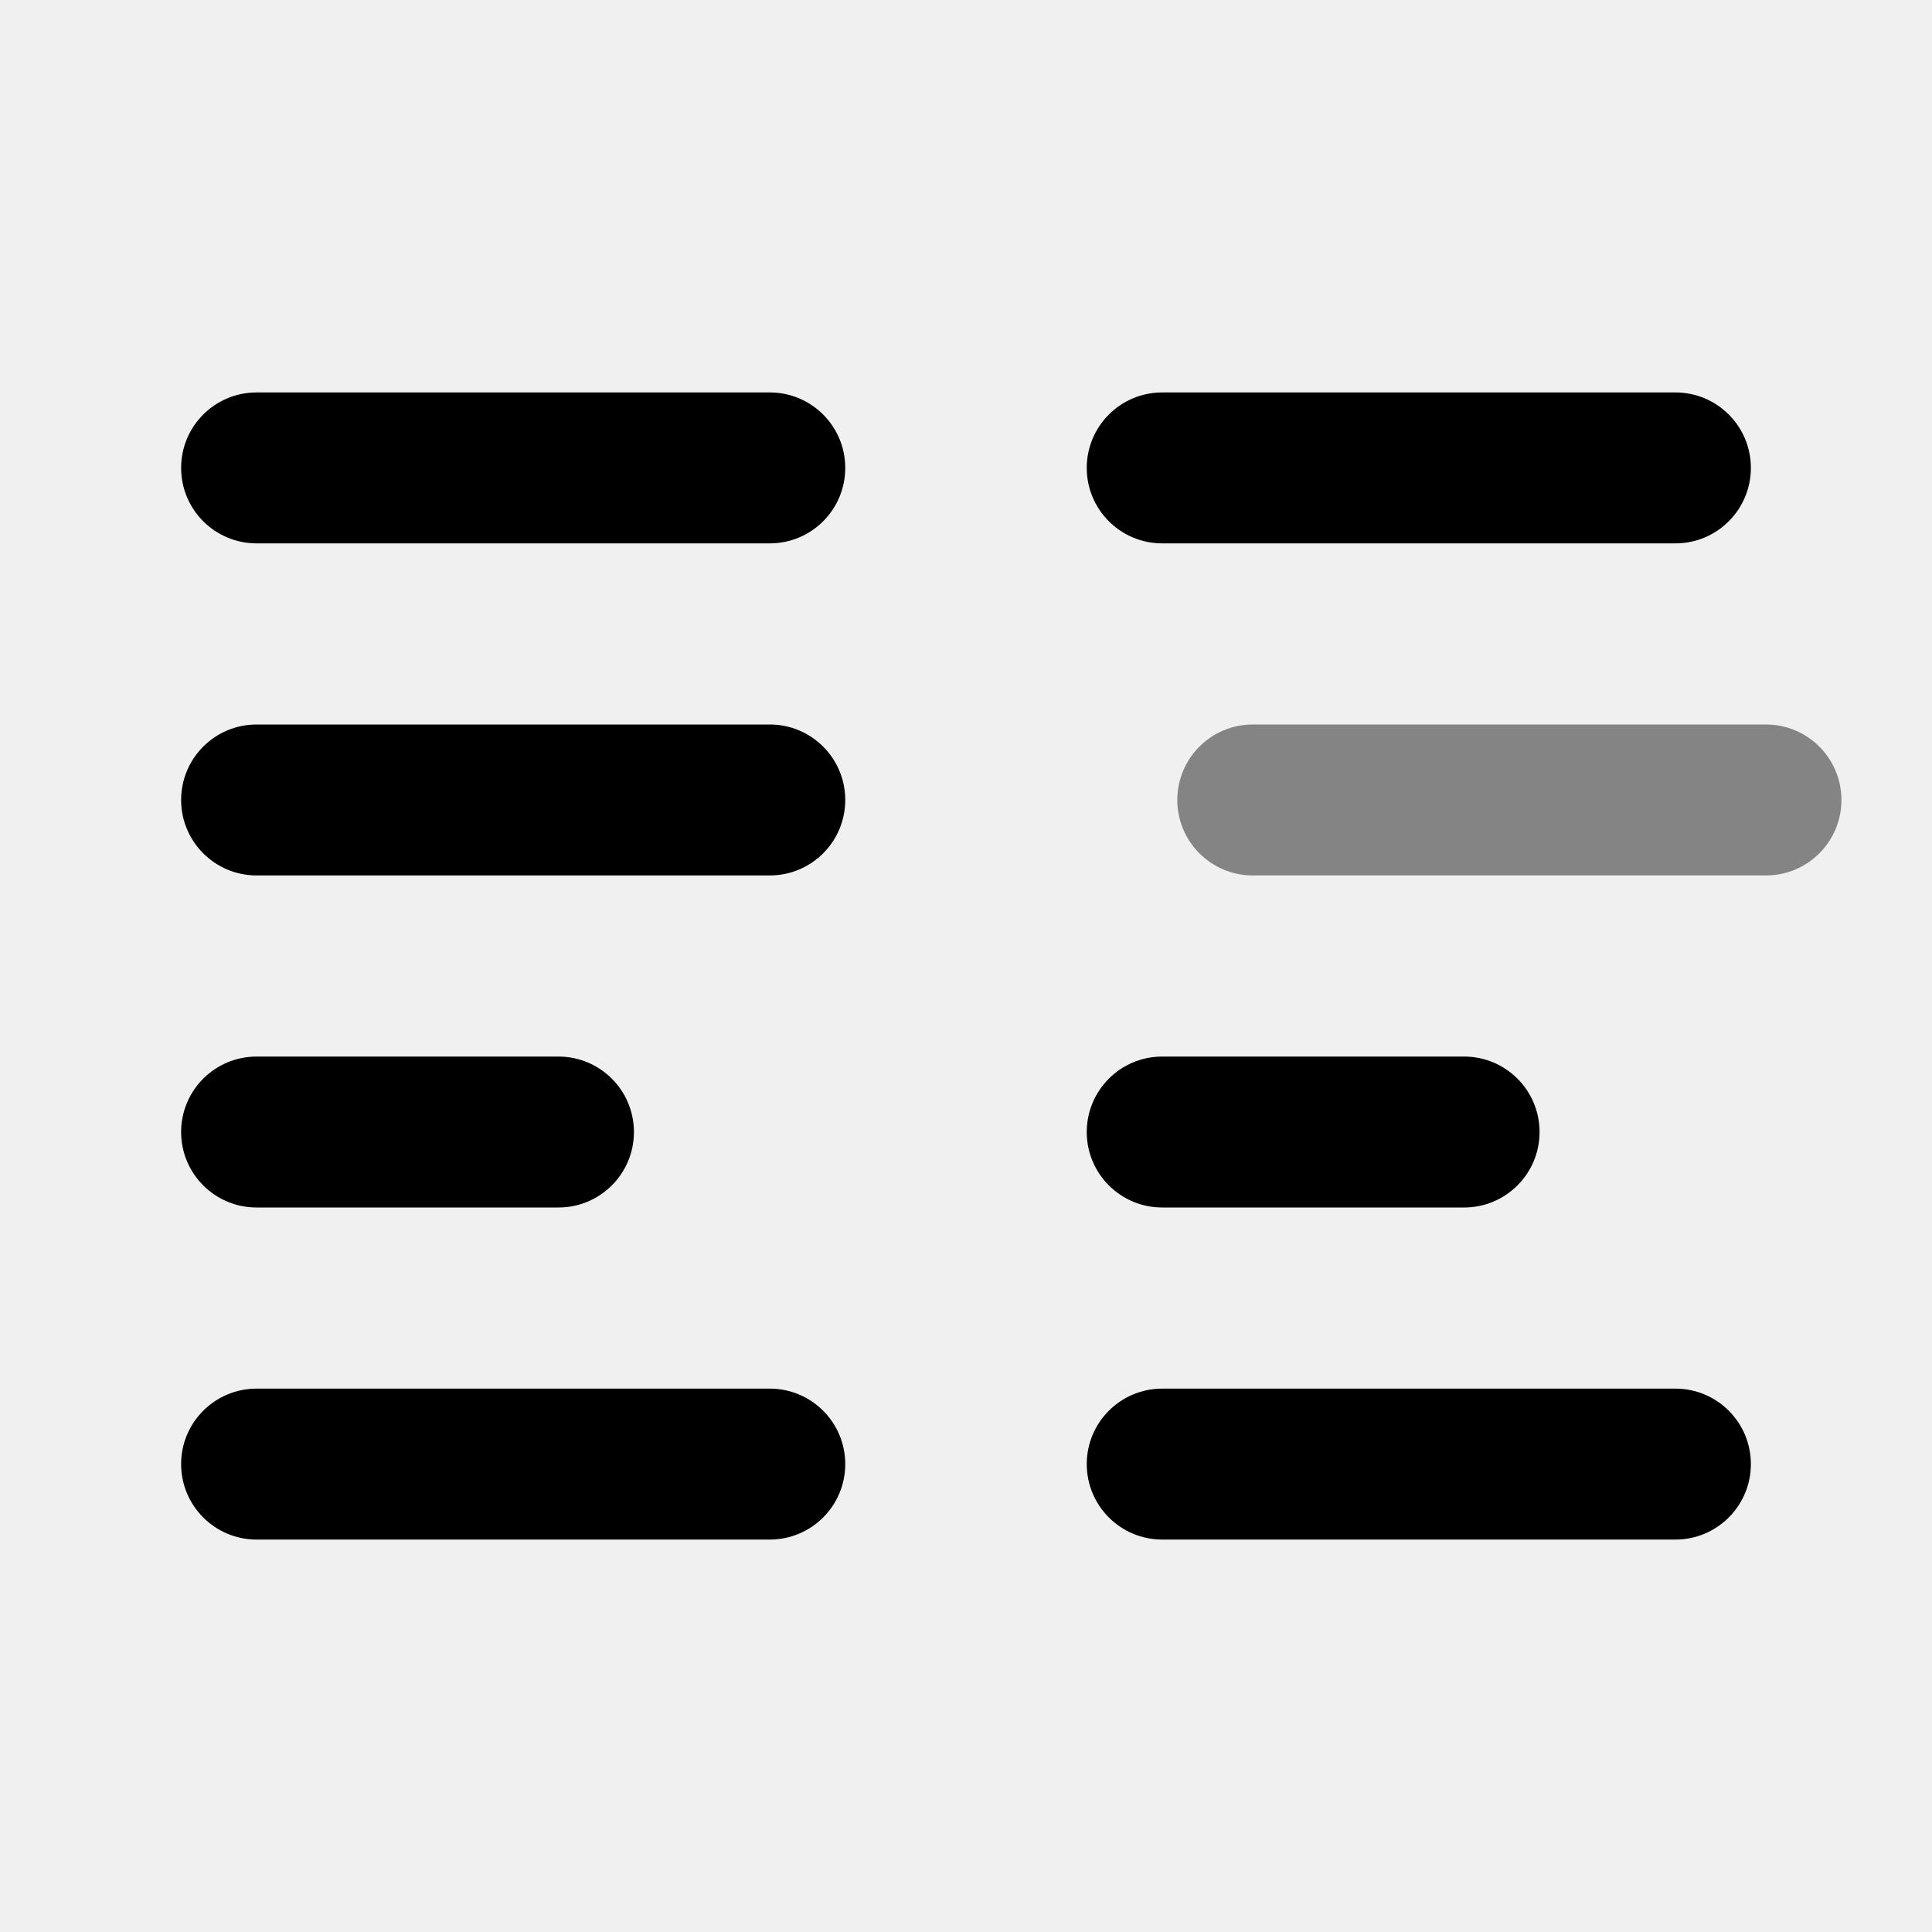
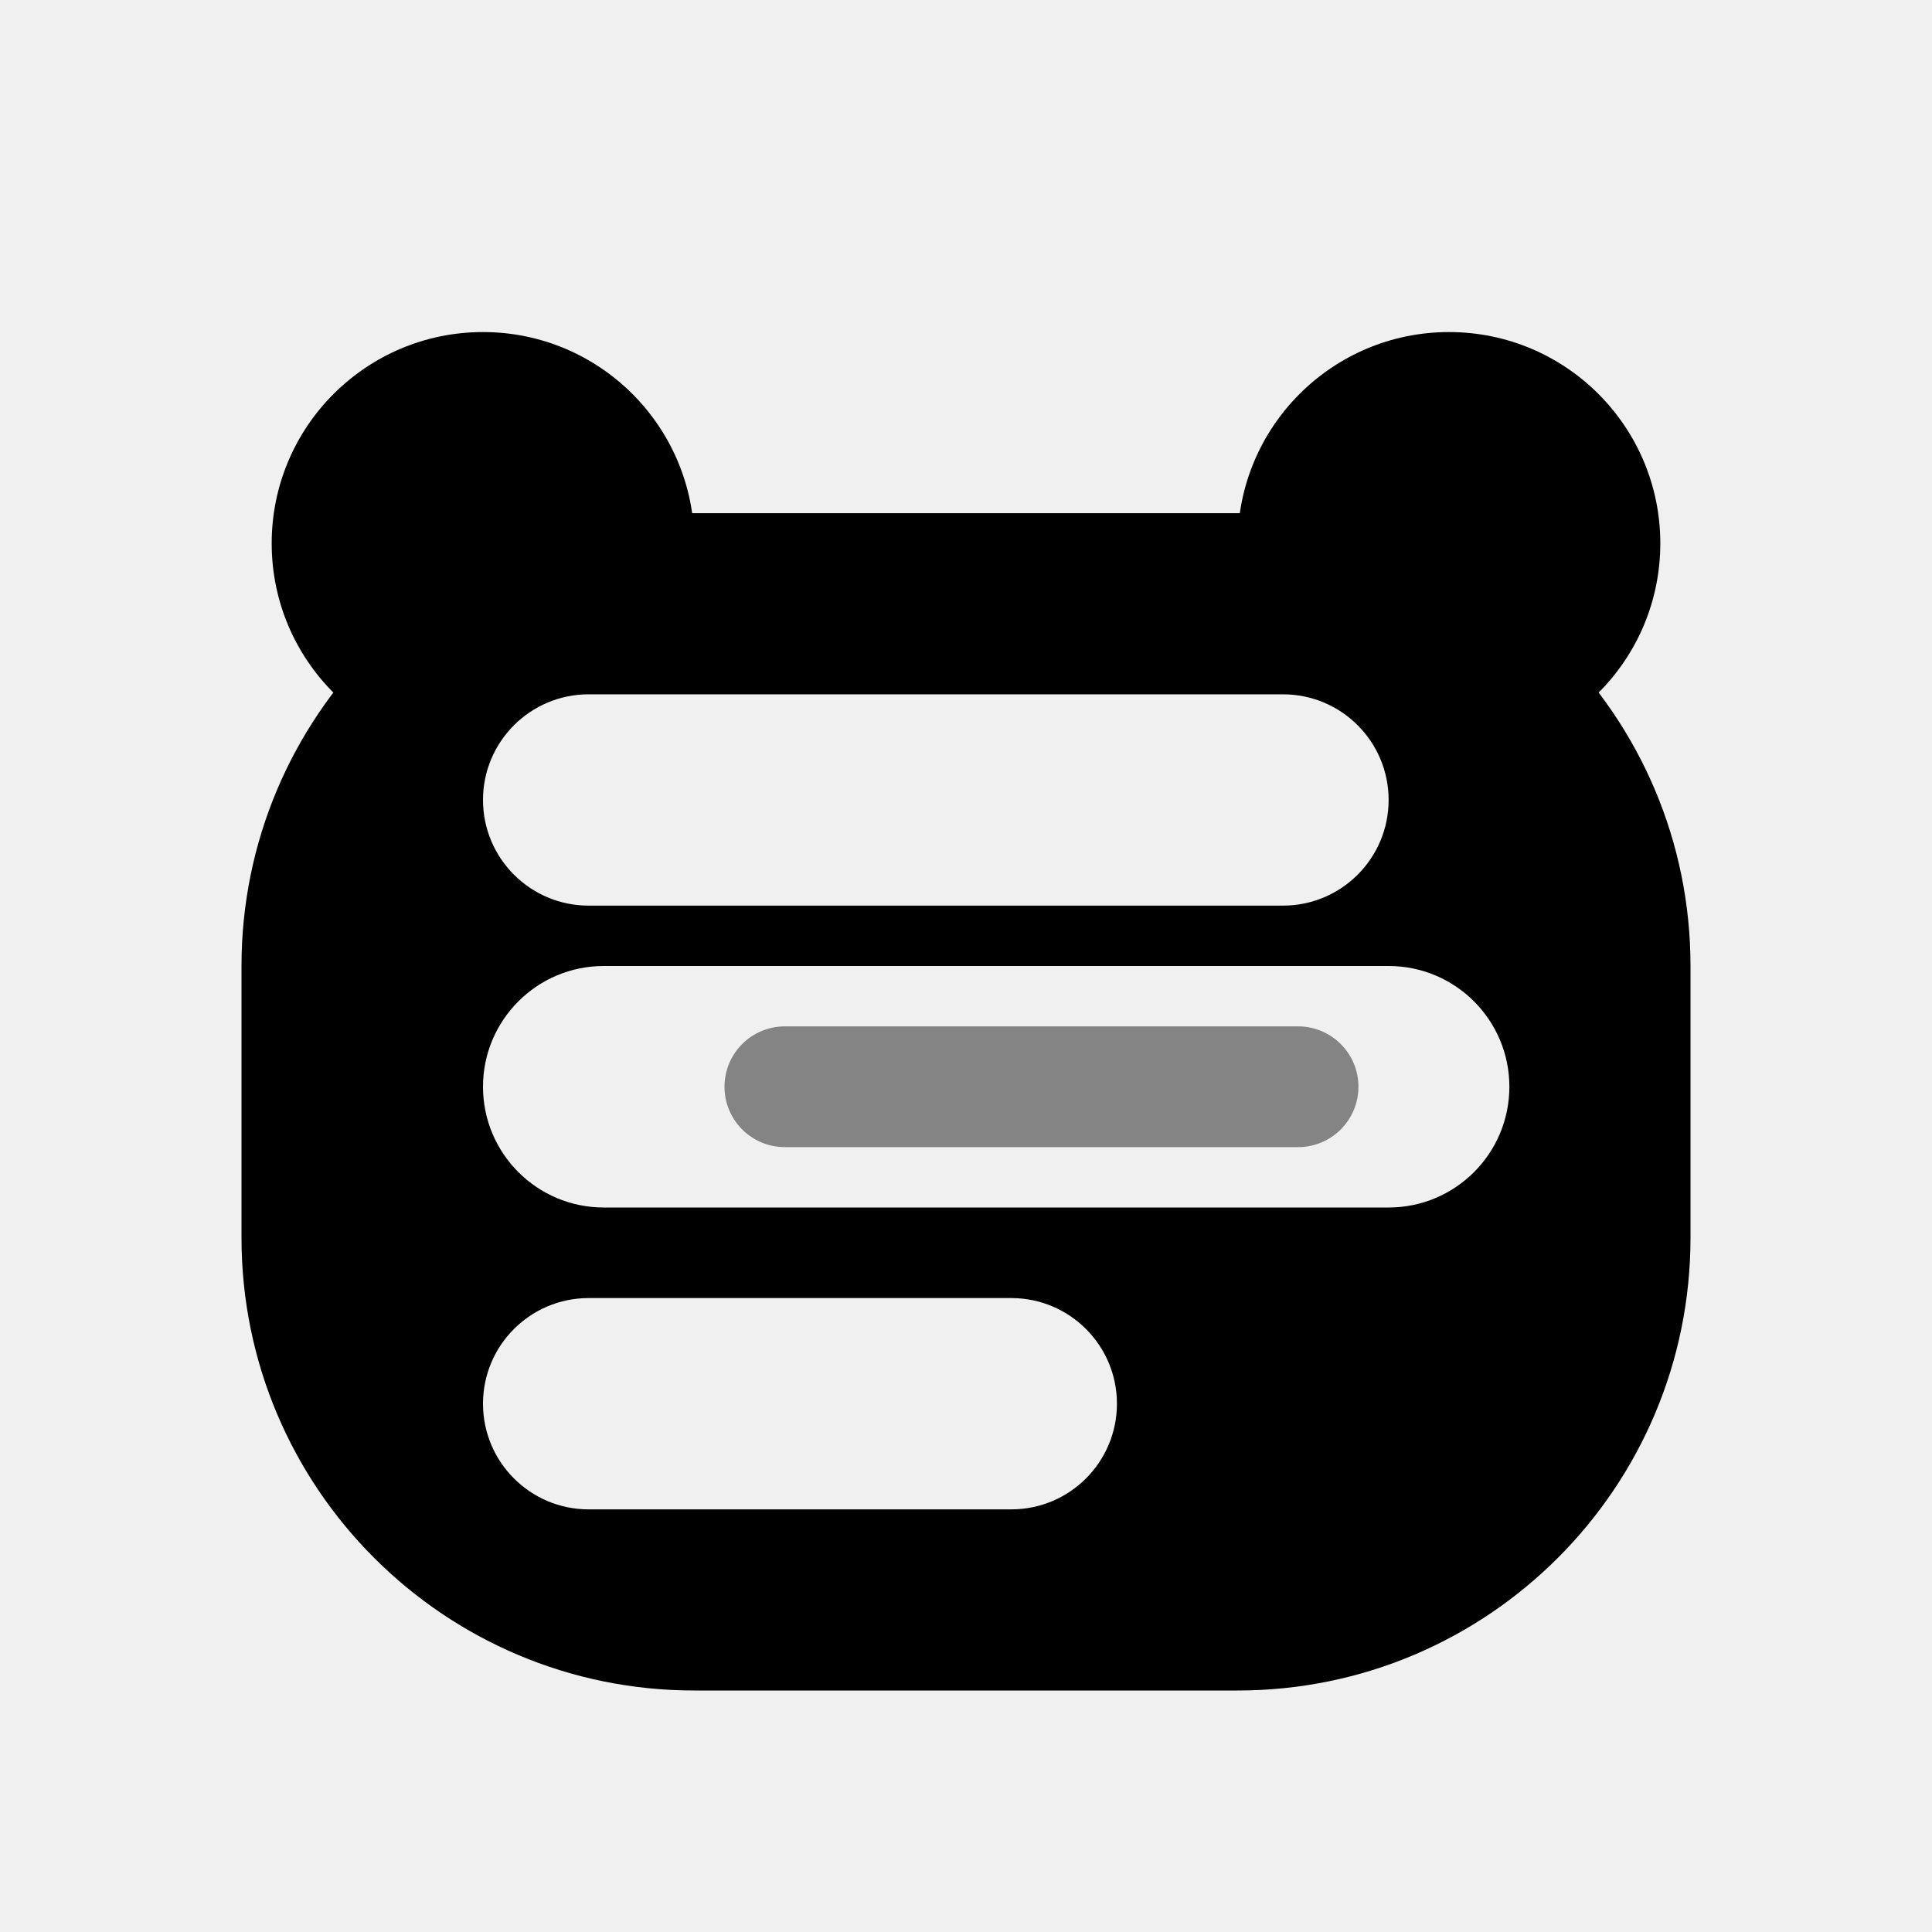
- <svg xmlns="http://www.w3.org/2000/svg" viewBox="0 0 64 64" width="64" height="64" role="img" aria-label="logbear">
-   <g fill="currentColor">
-     <rect x="6" y="13" width="22" height="5" rx="2.5" />
-     <rect x="6" y="24" width="22" height="5" rx="2.5" />
-     <rect x="6" y="35" width="15" height="5" rx="2.5" />
-     <rect x="6" y="46" width="22" height="5" rx="2.5" />
-     <rect x="36" y="13" width="22" height="5" rx="2.5" />
-     <rect x="36" y="35" width="15" height="5" rx="2.5" />
-     <rect x="36" y="46" width="22" height="5" rx="2.5" />
-     <rect x="39" y="24" width="22" height="5" rx="2.5" opacity="0.45" />
-   </g>
+ <svg xmlns="http://www.w3.org/2000/svg" viewBox="0 0 64 64" width="64" height="64" role="img" aria-label="LogBear">
+   <mask id="m">
+     <rect x="0" y="0" width="64" height="64" fill="#000" />
+     <rect x="9" y="11" width="14" height="14" rx="7" fill="#fff" />
+     <rect x="41" y="11" width="14" height="14" rx="7" fill="#fff" />
+     <rect x="8" y="17" width="48" height="39" rx="15" fill="#fff" />
+     <rect x="16" y="23" width="30" height="7" rx="3.5" fill="#000" />
+     <rect x="16" y="32" width="34" height="8" rx="4" fill="#000" />
+     <rect x="16" y="43" width="21" height="7" rx="3.5" fill="#000" />
+   </mask>
+   <rect x="0" y="0" width="64" height="64" fill="currentColor" mask="url(#m)" />
+   <rect x="24" y="34" width="21" height="4" rx="2" fill="currentColor" opacity="0.45" />
</svg>
